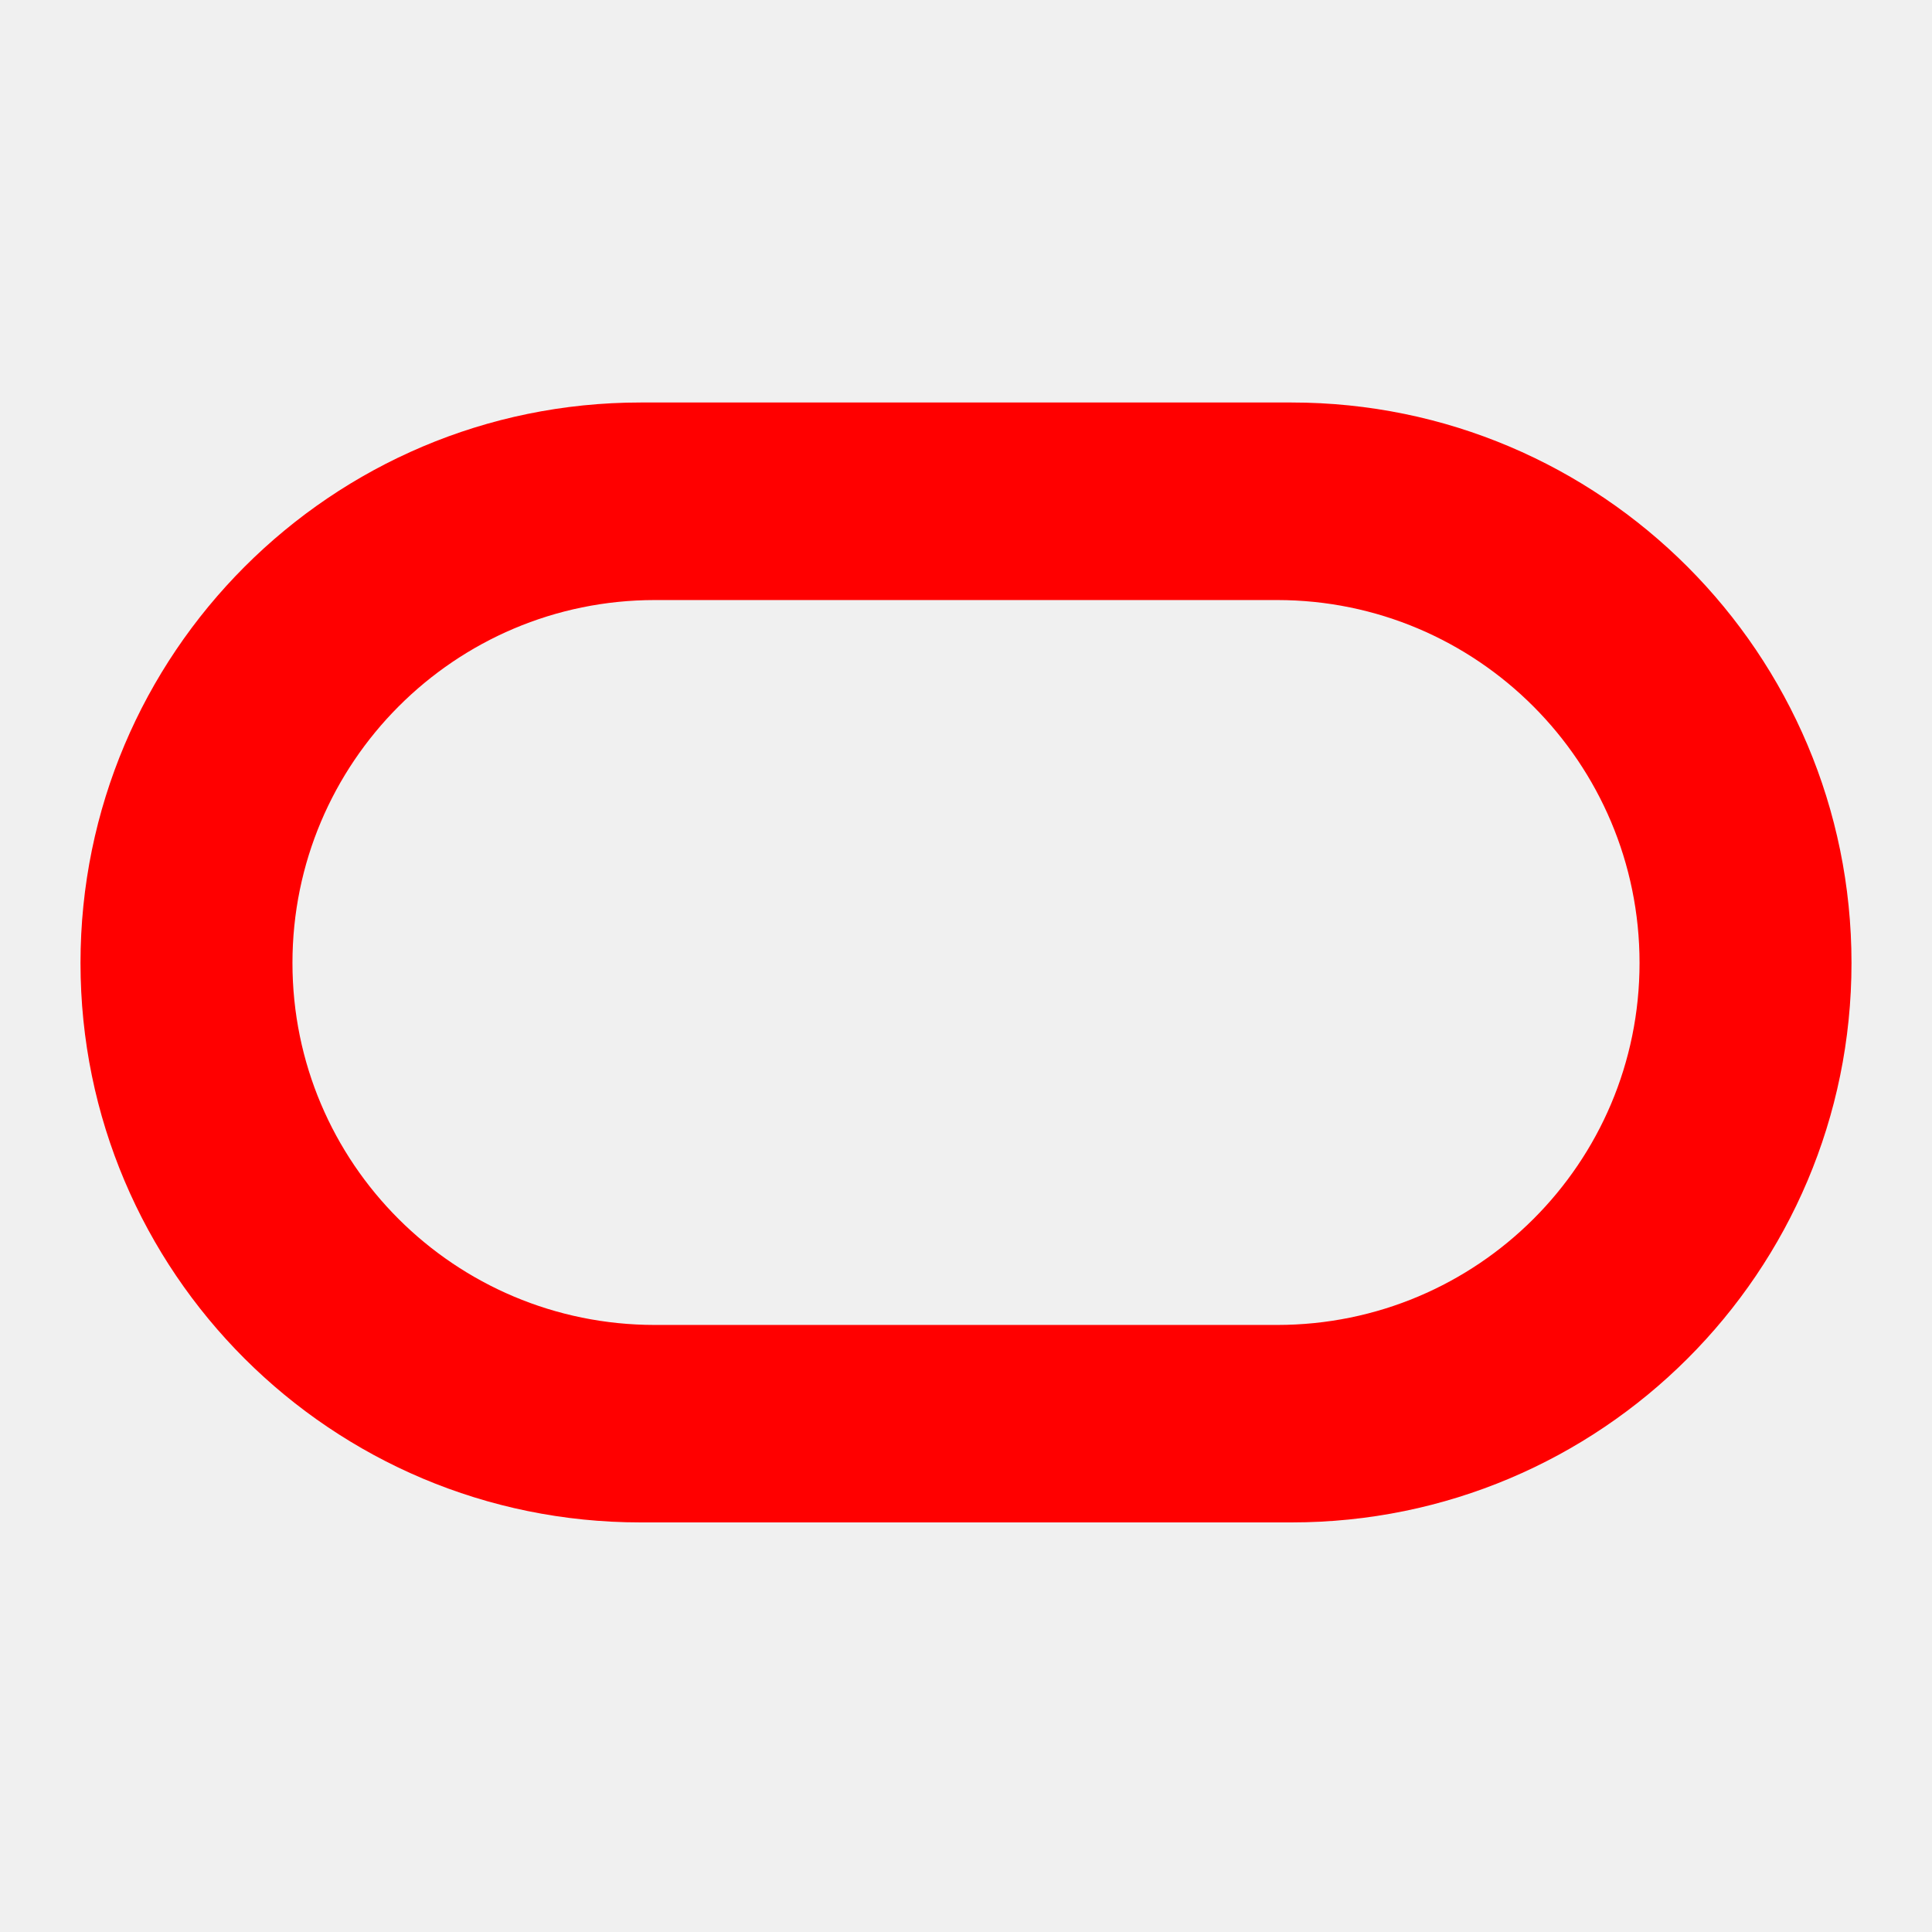
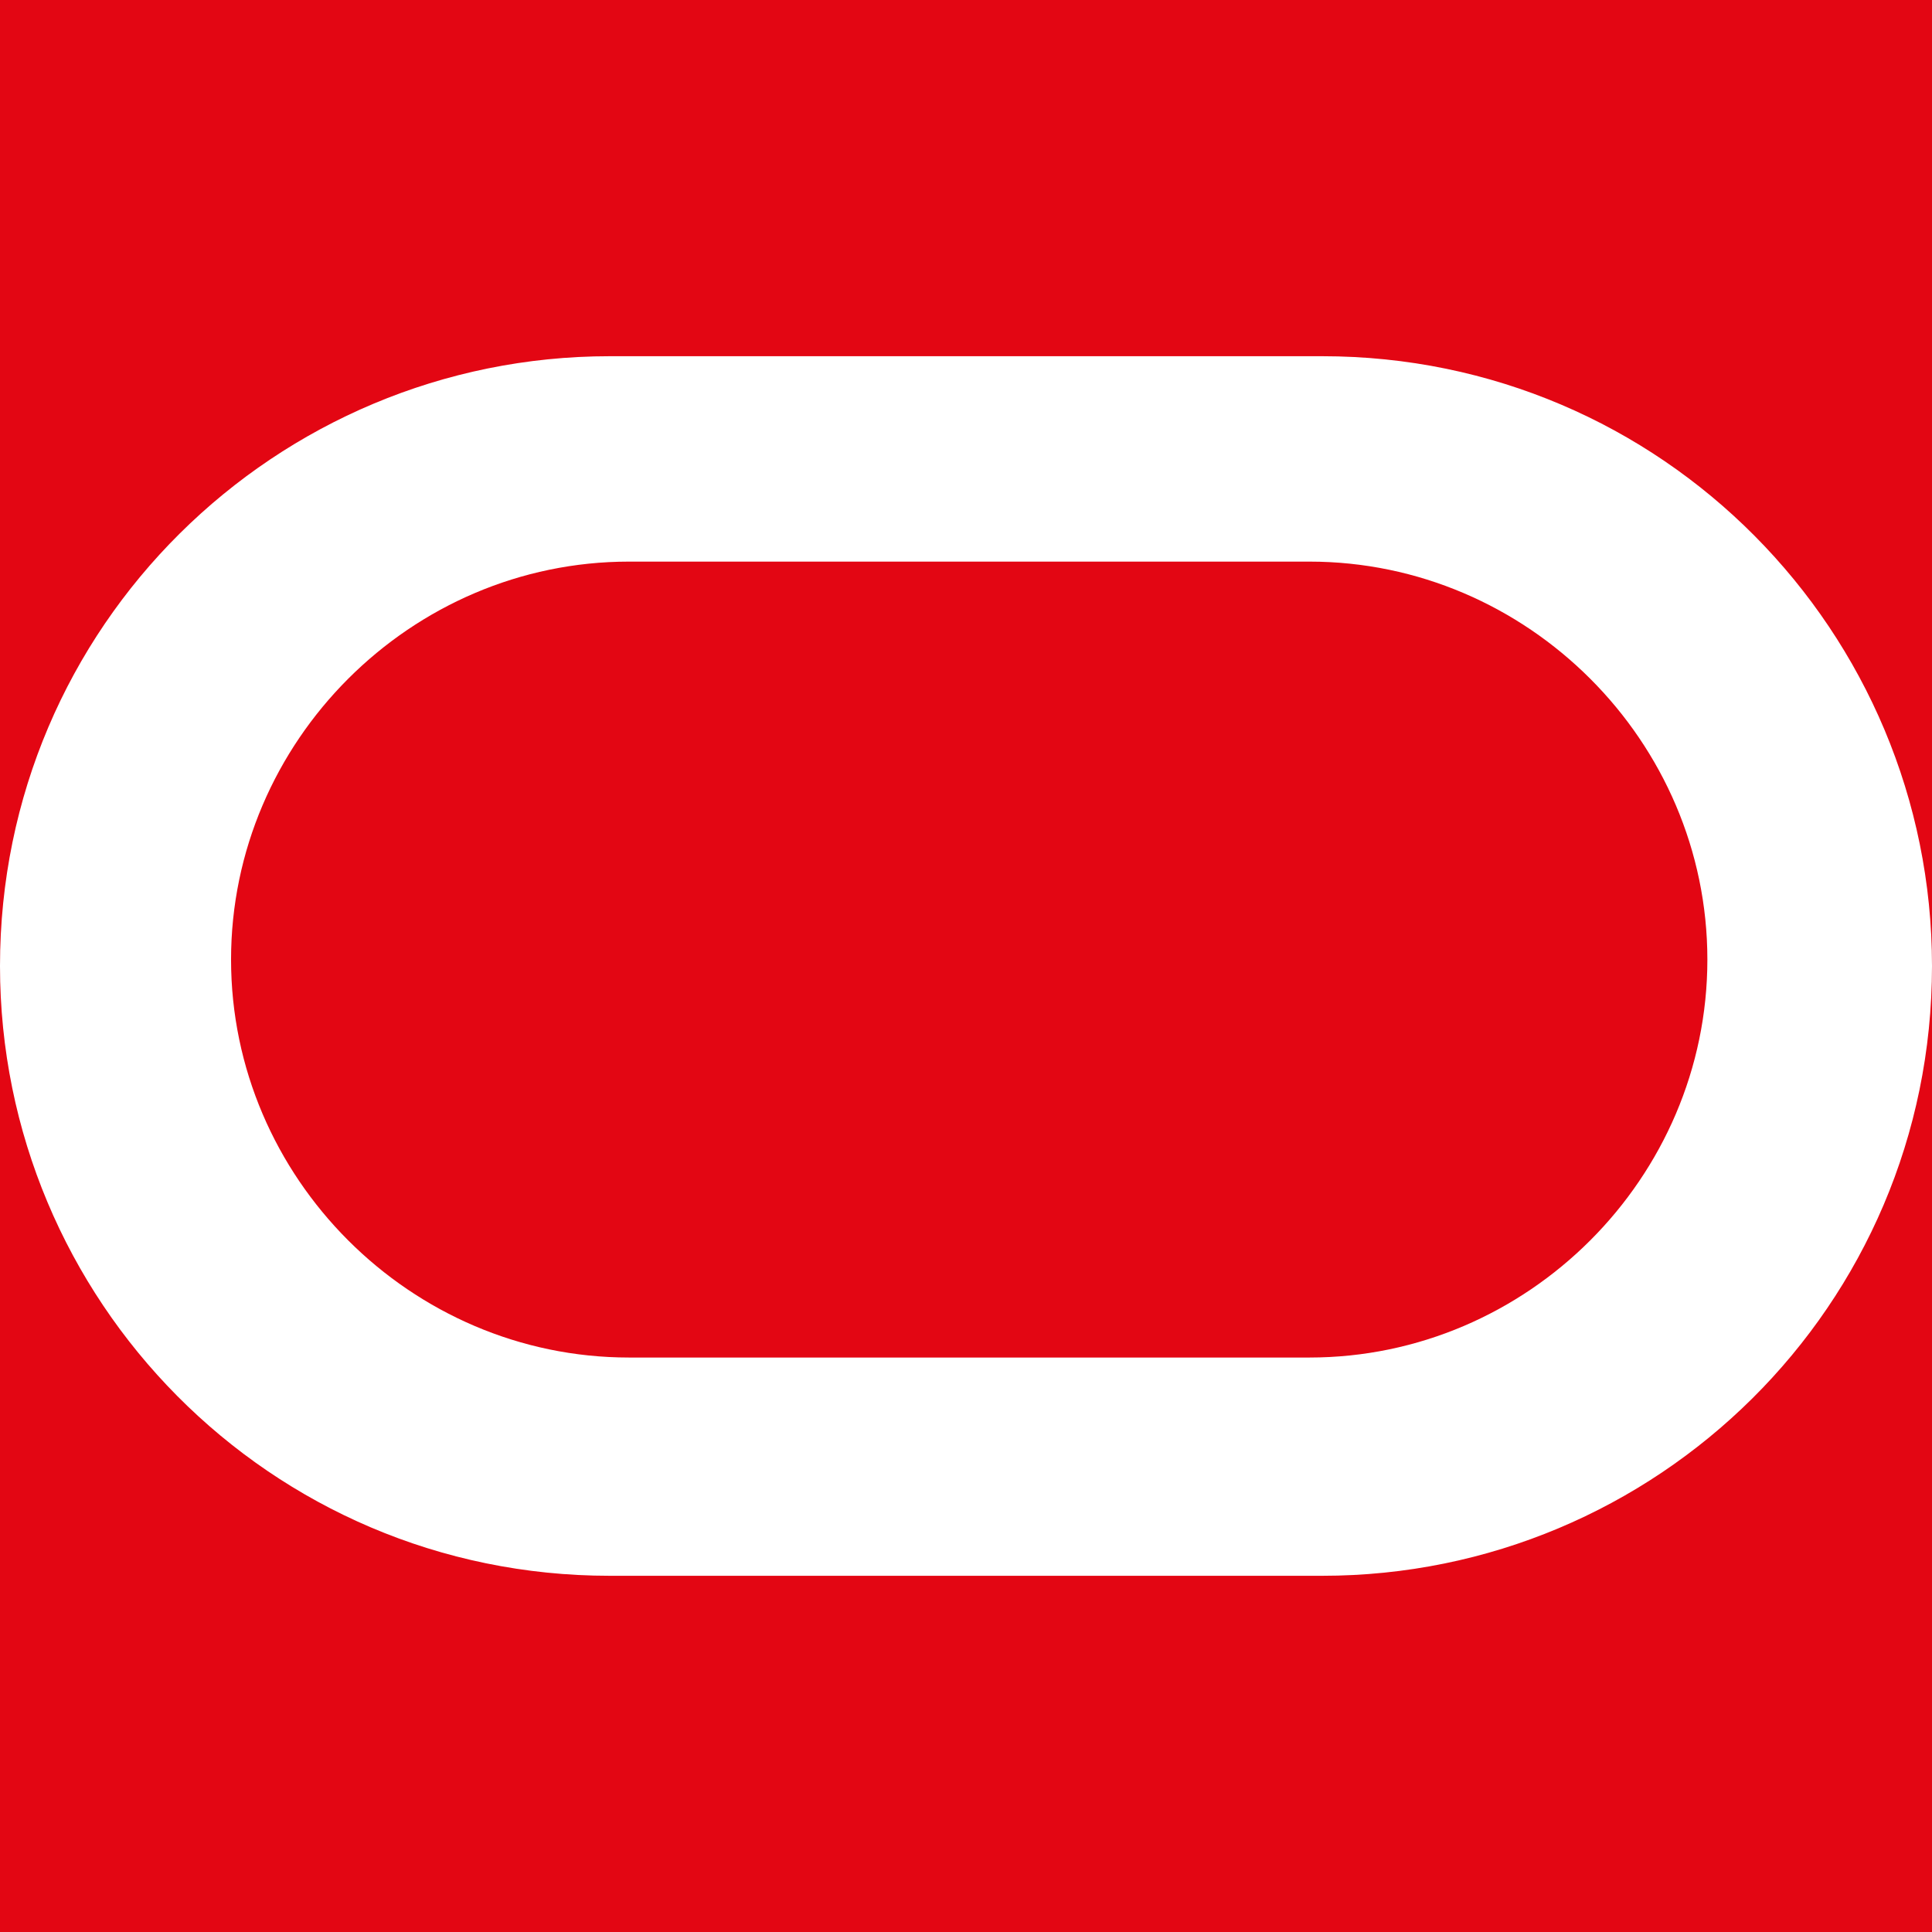
- <svg xmlns="http://www.w3.org/2000/svg" width="800px" height="800px" viewBox="0 0 24 24">
-   <path fill="#F00" fill-rule="evenodd" d="M7.957,18.912 C4.117,18.912 1,15.803 1,11.962 C1,8.12 4.117,5 7.957,5 L16.044,5 C19.886,5 23,8.12 23,11.962 C23,15.803 19.886,18.912 16.044,18.912 L7.957,18.912 L7.957,18.912 Z M15.864,16.459 C18.352,16.459 20.367,14.449 20.367,11.962 C20.367,9.475 18.352,7.454 15.864,7.454 L8.136,7.454 C5.649,7.454 3.633,9.475 3.633,11.962 C3.633,14.449 5.649,16.459 8.136,16.459 L15.864,16.459 L15.864,16.459 Z" />
+ <svg xmlns="http://www.w3.org/2000/svg" width="64" height="64">
+   <path d="M0 0h64v64H0z" fill="#e30613" />
+   <path d="M20.2 52.2C8.93 52.2 0 43.056 0 32c0-11.27 9.143-20.2 20.2-20.2h23.6C55.07 11.8 64 20.944 64 32c0 11.27-9.143 20.2-20.2 20.2zm23.176-7.23c7.23 0 13.183-5.953 13.183-13.183s-5.953-13.183-13.183-13.183H20.837c-7.23 0-13.183 5.953-13.183 13.183S13.608 44.97 20.837 44.97z" fill="#fff" />
</svg>
